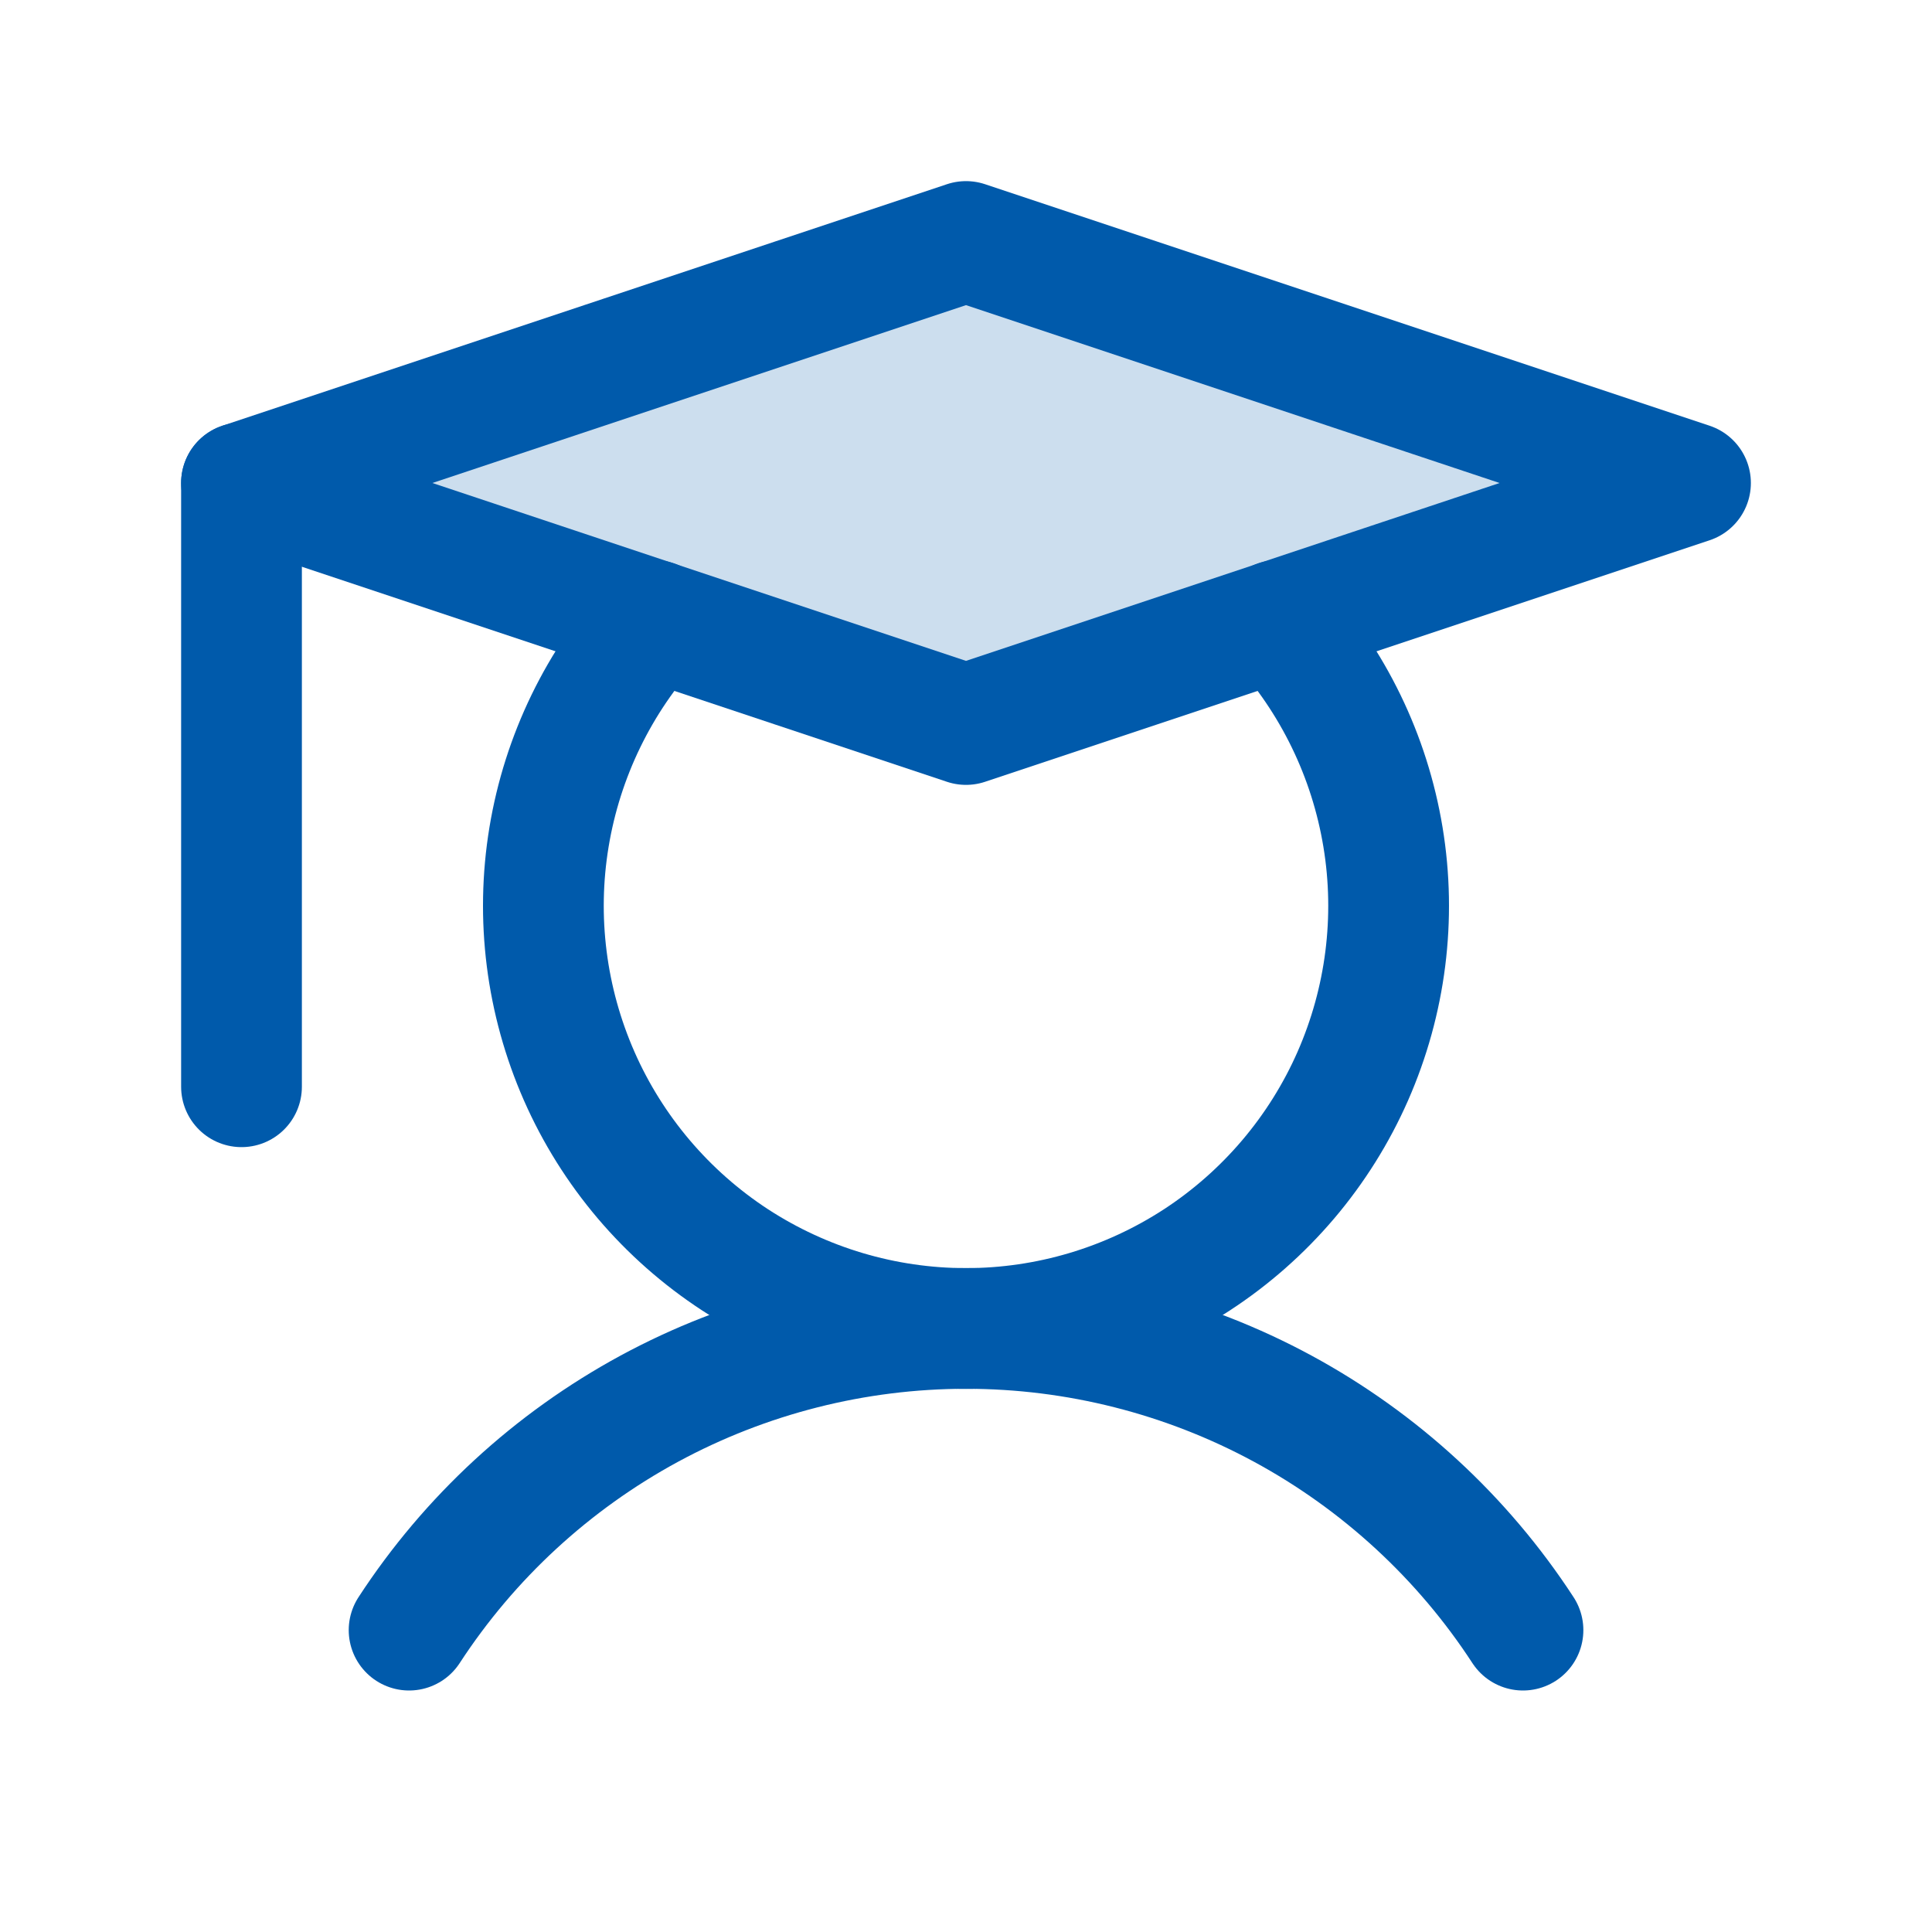
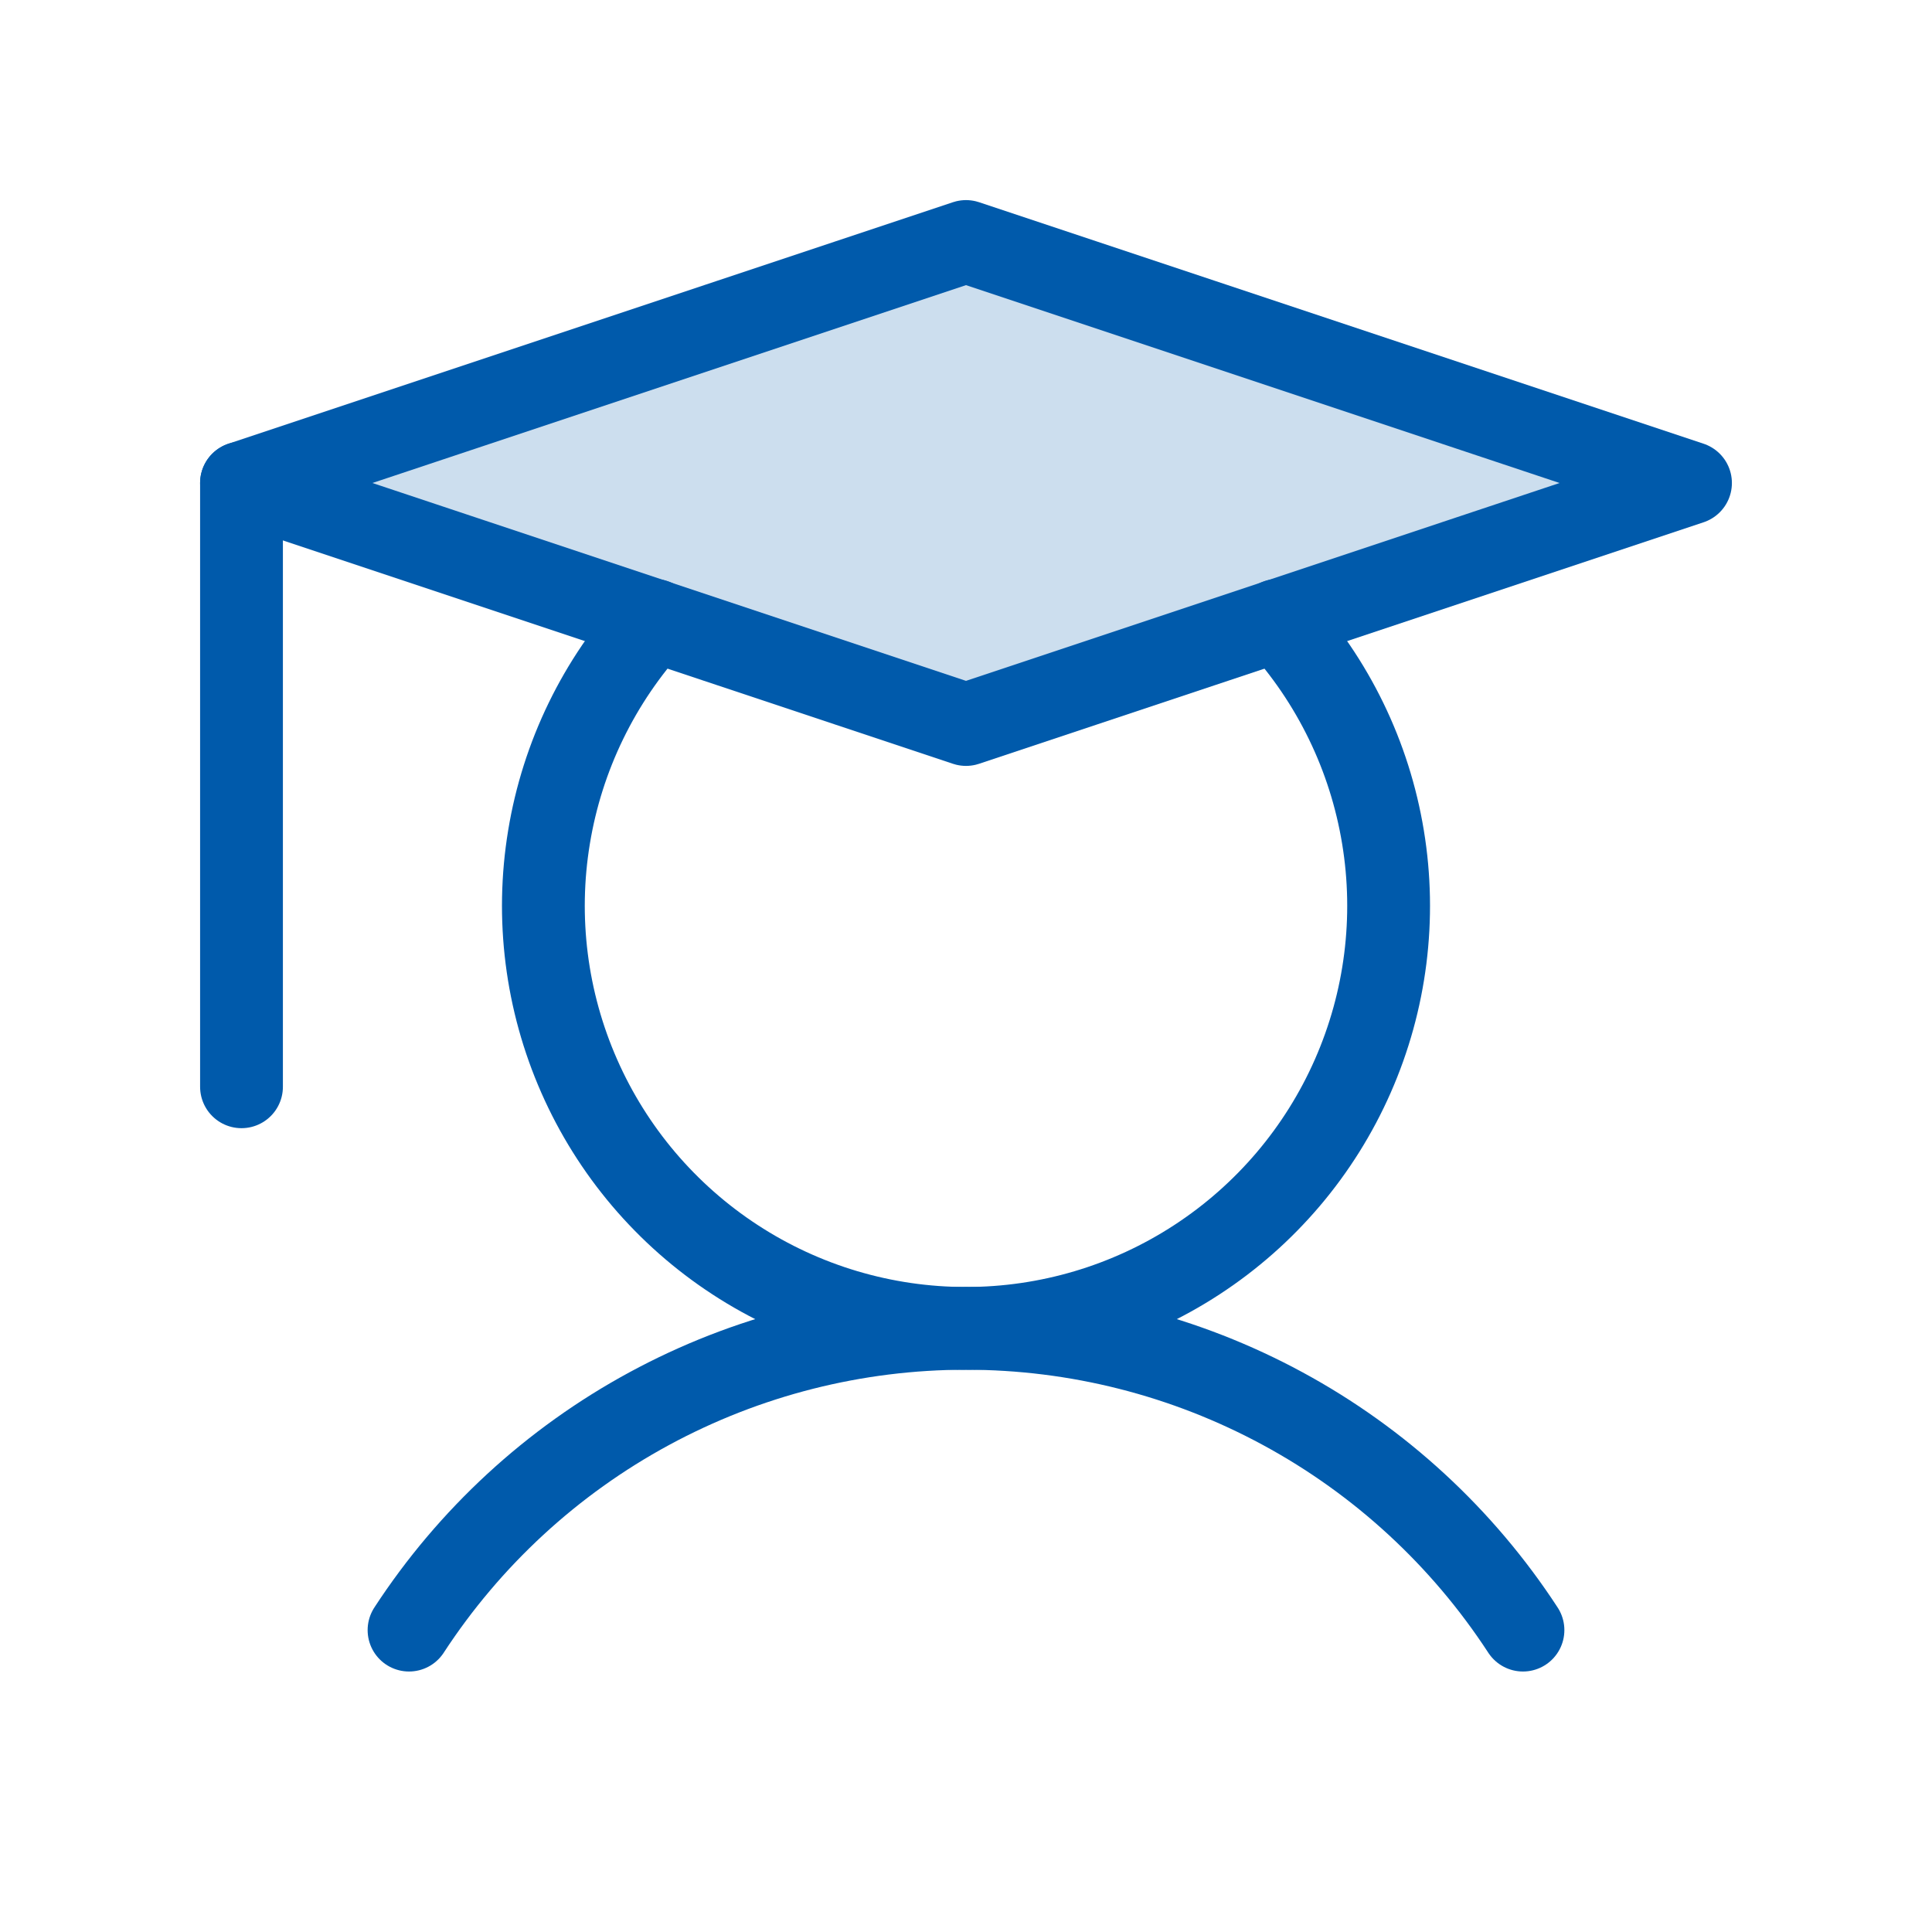
- <svg xmlns="http://www.w3.org/2000/svg" width="24" height="24" viewBox="0 0 24 24" fill="none">
-   <path opacity="0.2" d="M21 6L12 9L3 6L12 3L21 6Z" fill="#005AAB" />
-   <path d="M3 6V13.5" stroke="#005AAB" stroke-width="1.5" stroke-linecap="round" stroke-linejoin="round" />
-   <path d="M5.082 20.25C5.832 19.099 6.858 18.154 8.066 17.499C9.274 16.845 10.627 16.502 12.001 16.502C13.375 16.502 14.727 16.845 15.935 17.499C17.143 18.154 18.169 19.099 18.919 20.25" stroke="#005AAB" stroke-width="1.5" stroke-linecap="round" stroke-linejoin="round" />
-   <path d="M21 6L12 9L3 6L12 3L21 6Z" stroke="#005AAB" stroke-width="1.5" stroke-linecap="round" stroke-linejoin="round" />
-   <path d="M15.872 7.707C16.56 8.458 17.014 9.394 17.18 10.399C17.346 11.404 17.215 12.435 16.805 13.368C16.395 14.3 15.722 15.093 14.869 15.65C14.015 16.206 13.019 16.503 12 16.503C10.981 16.503 9.985 16.206 9.131 15.65C8.278 15.093 7.605 14.3 7.195 13.368C6.785 12.435 6.654 11.404 6.82 10.399C6.986 9.394 7.44 8.458 8.128 7.707" stroke="#005AAB" stroke-width="1.5" stroke-linecap="round" stroke-linejoin="round" />
+ <svg xmlns="http://www.w3.org/2000/svg" width="35" height="35" viewBox="0 0 35 35" fill="none">
+   <path opacity="0.2" d="M30.625 8.75L17.5 13.125L4.375 8.75L17.5 4.375L30.625 8.75Z" fill="#005AAB" />
+   <path d="M4.375 8.75V19.688" stroke="#005AAB" stroke-width="1.5" stroke-linecap="round" stroke-linejoin="round" />
+   <path d="M7.41 29.531C8.505 27.852 10 26.473 11.762 25.519C13.524 24.564 15.496 24.064 17.5 24.064C19.504 24.064 21.476 24.564 23.238 25.519C25 26.473 26.495 27.852 27.59 29.531" stroke="#005AAB" stroke-width="1.5" stroke-linecap="round" stroke-linejoin="round" />
+   <path d="M30.625 8.75L17.5 13.125L4.375 8.75L17.5 4.375L30.625 8.75Z" stroke="#005AAB" stroke-width="1.5" stroke-linecap="round" stroke-linejoin="round" />
+   <path d="M23.146 11.238C24.15 12.334 24.813 13.698 25.054 15.164C25.296 16.629 25.106 18.134 24.507 19.494C23.909 20.853 22.928 22.009 21.683 22.821C20.439 23.633 18.986 24.065 17.5 24.065C16.014 24.065 14.561 23.633 13.317 22.821C12.072 22.009 11.091 20.853 10.493 19.494C9.894 18.134 9.704 16.629 9.946 15.164C10.187 13.698 10.85 12.334 11.854 11.238" stroke="#005AAB" stroke-width="1.5" stroke-linecap="round" stroke-linejoin="round" />
</svg>
